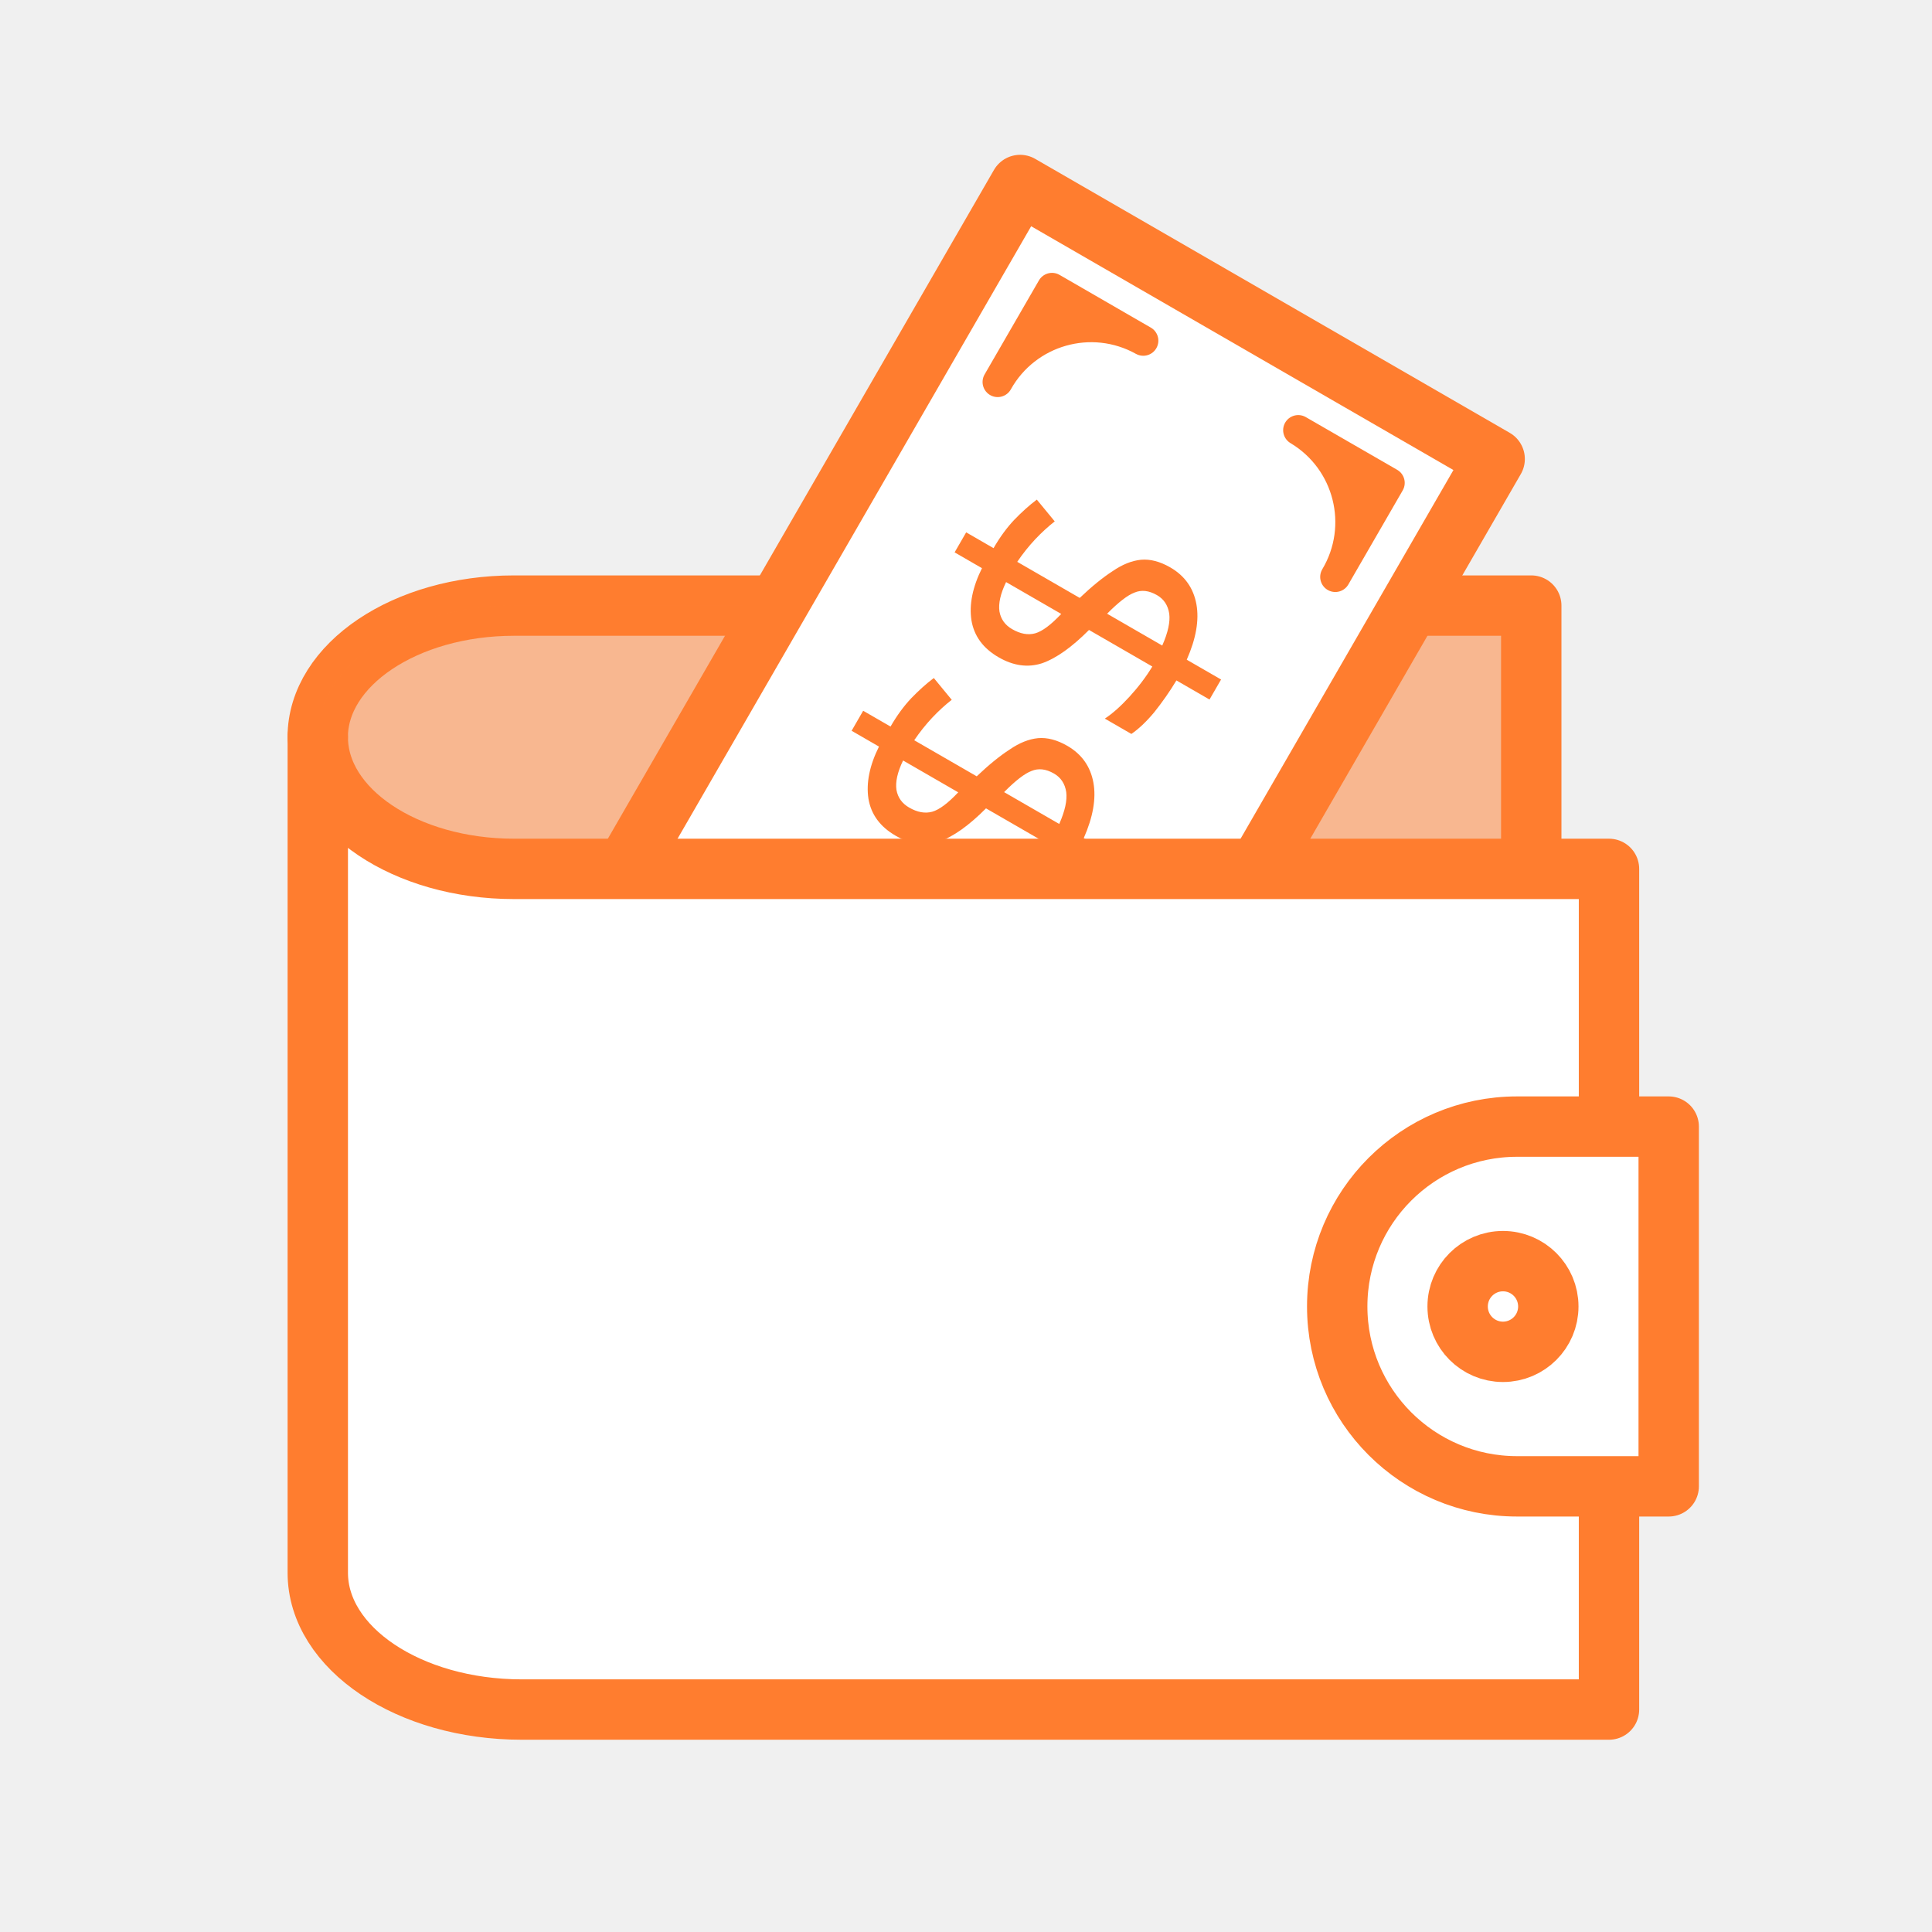
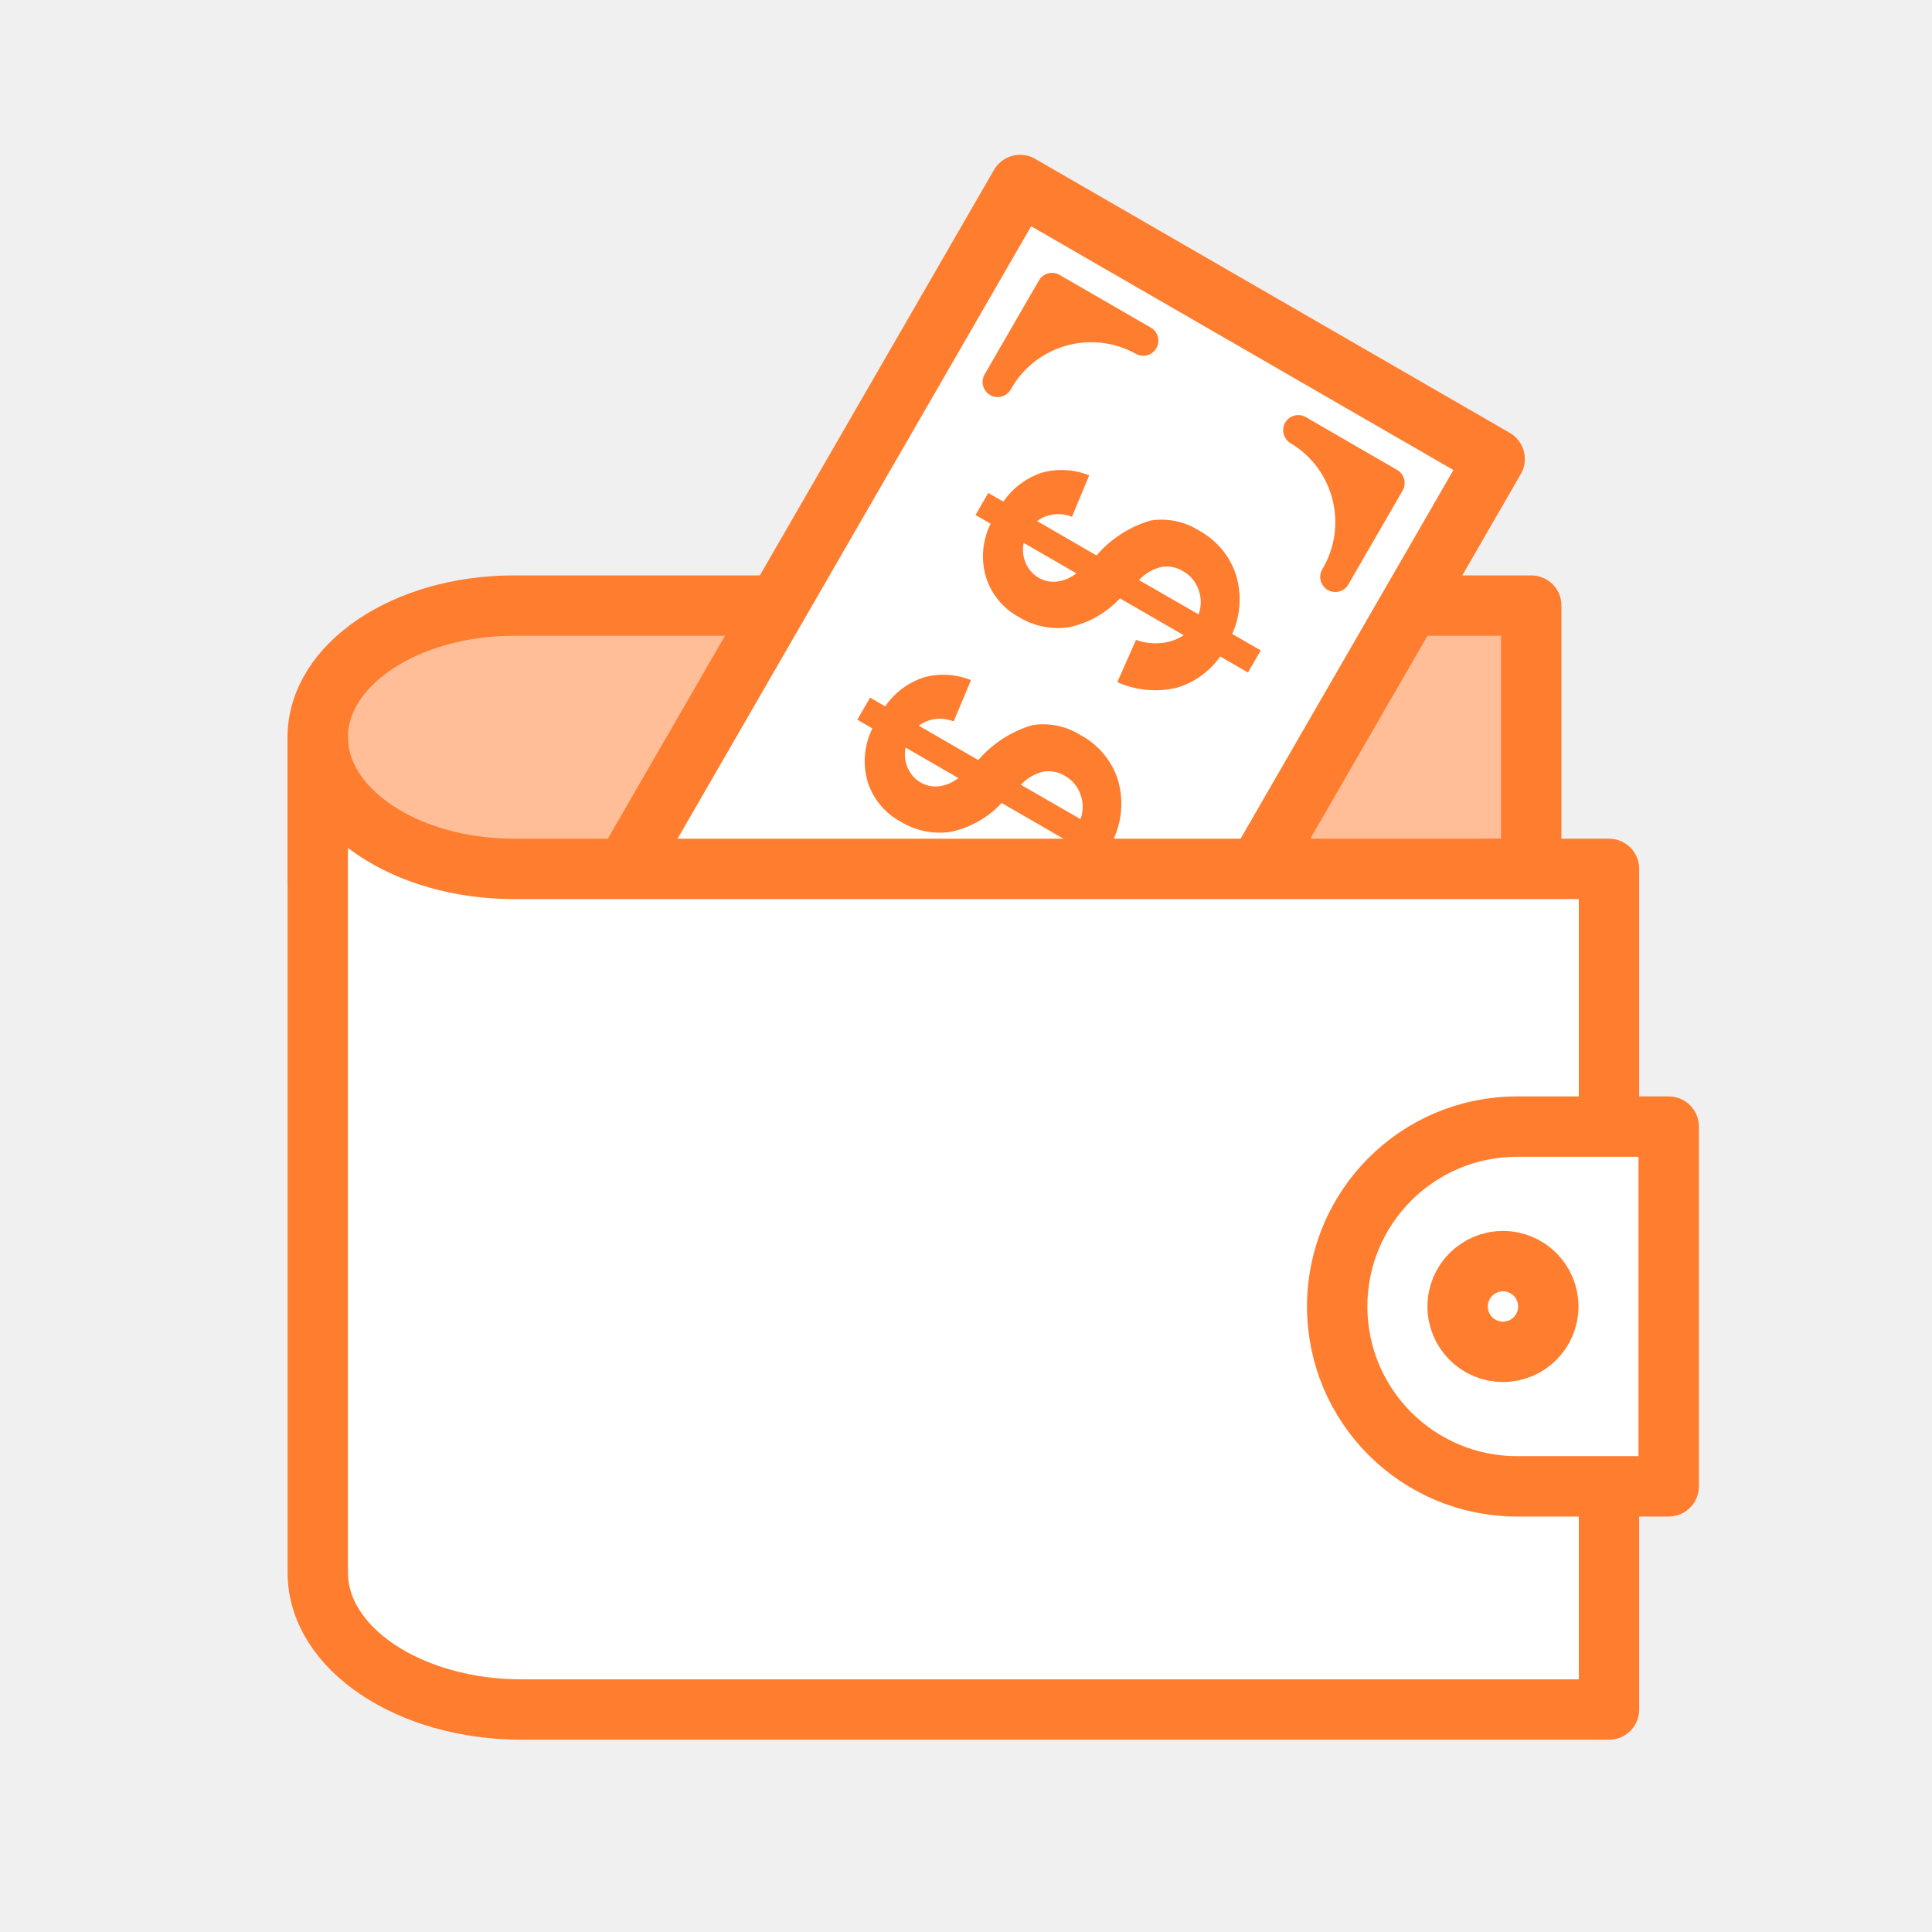
<svg xmlns="http://www.w3.org/2000/svg" width="64" height="64" viewBox="0 0 64 64">
  <defs>
    <clipPath id="a">
      <rect width="64" height="64" fill="none" />
    </clipPath>
  </defs>
  <g clip-path="url(#a)">
-     <path d="M-369.275,28.783V20.061h-33.7c-3.591,0-6.5,1.953-6.5,4.361" transform="translate(420)" fill="none" stroke="#ff7d2f" stroke-linecap="round" stroke-linejoin="round" stroke-width="2" />
-     <path d="M-369.275,28.783V20.061h-33.7c-3.591,0-6.5,1.953-6.5,4.361l3.342,8.312h33.28Z" transform="translate(420)" fill="#ff7d2f" opacity="0.5" />
-     <g transform="translate(420)">
-       <rect width="36.407" height="18.152" transform="translate(-404.411 37.658) rotate(-60)" stroke-width="2" stroke="#ff7d2f" stroke-linecap="round" stroke-linejoin="round" fill="#fff" />
-       <text transform="translate(-383.976 28.8) rotate(-60)" fill="#ff7d2f" font-size="11.934" font-family="BasicGothicPro, Basic Gothic Pro">
-         <tspan x="-9.774" y="0">$$$</tspan>
-       </text>
-       <path d="M-376.994,14.25a3.546,3.546,0,0,1,1.227,4.861l1.8-3.115Z" fill="#ff7d2f" stroke="#ff7d2f" stroke-linecap="round" stroke-linejoin="round" stroke-width="1" />
-       <path d="M-382.128,11.285a3.547,3.547,0,0,0-4.823,1.369l1.8-3.115Z" fill="#ff7d2f" stroke="#ff7d2f" stroke-linecap="round" stroke-linejoin="round" stroke-width="1" />
-     </g>
-     <path d="M-402.973,28.783c-3.591,0-6.5-1.953-6.5-4.361V52.1c0,2.5,3.025,4.531,6.757,4.531H-366.7V28.783Z" transform="translate(420)" fill="#fff" stroke="#ff7d2f" stroke-linecap="round" stroke-linejoin="round" stroke-width="2" />
-     <path d="M-369.745,49.237a5.958,5.958,0,0,1-5.958-5.959,5.957,5.957,0,0,1,5.958-5.958h5.023V49.237Z" transform="translate(420)" fill="#fff" stroke="#ff7d2f" stroke-linecap="round" stroke-linejoin="round" stroke-width="2" />
+     <path d="M50.725,28.783V20.061h-33.7c-3.591,0-6.5,1.953-6.5,4.361v4.709Z" fill="#fff" stroke="#ff7d2f" stroke-linecap="round" stroke-linejoin="round" stroke-width="2" />
+     <path d="M50.725,28.783V20.061h-33.7c-3.591,0-6.5,1.953-6.5,4.361l3.342,8.312h33.28Z" fill="#ff7d2f" opacity="0.5" />
+     <rect width="36.407" height="18.152" transform="translate(15.589 37.658) rotate(-60)" stroke-width="2" stroke="#ff7d2f" stroke-linecap="round" stroke-linejoin="round" fill="#fff" />
+     <path d="M31.381,34.606l-2.114-1.221a3.212,3.212,0,0,1-1.694.957A2.474,2.474,0,0,1,25.917,34a2.264,2.264,0,0,1-1.089-1.325,2.418,2.418,0,0,1,.154-1.764l-.5-.29.422-.731.5.289a2.5,2.5,0,0,1,1.284-.961,2.449,2.449,0,0,1,1.559.092l-.571,1.373a1.186,1.186,0,0,0-1.156.14l1.972,1.139a3.772,3.772,0,0,1,1.8-1.16,2.329,2.329,0,0,1,1.593.335,2.592,2.592,0,0,1,1.22,1.441,2.8,2.8,0,0,1-.121,1.98l.945.545-.422.731-.919-.53a2.691,2.691,0,0,1-1.471,1.042,3.087,3.087,0,0,1-1.939-.191l.618-1.4a1.925,1.925,0,0,0,.871.1A1.583,1.583,0,0,0,31.381,34.606Zm-5.3-3.06a1.1,1.1,0,0,0,.069.673,1.019,1.019,0,0,0,.433.485.968.968,0,0,0,.591.126,1.287,1.287,0,0,0,.653-.276Zm5.792,2.369a1.181,1.181,0,0,0,0-.818,1.135,1.135,0,0,0-.522-.618,1.035,1.035,0,0,0-.7-.137,1.475,1.475,0,0,0-.753.437Z" fill="#ff7d2f" />
+     <path d="M35.3,27.825,33.182,26.6a3.218,3.218,0,0,1-1.694.957,2.474,2.474,0,0,1-1.656-.341A2.27,2.27,0,0,1,28.743,25.9,2.43,2.43,0,0,1,28.9,24.13l-.5-.289.422-.731.5.288a2.5,2.5,0,0,1,1.285-.96,2.433,2.433,0,0,1,1.558.092L31.591,23.9a1.184,1.184,0,0,0-1.156.139l1.972,1.139a3.769,3.769,0,0,1,1.8-1.159,2.325,2.325,0,0,1,1.594.335,2.585,2.585,0,0,1,1.219,1.44,2.8,2.8,0,0,1-.121,1.98l.945.545-.422.732-.919-.53a2.7,2.7,0,0,1-1.471,1.042,3.081,3.081,0,0,1-1.939-.192l.618-1.4a1.939,1.939,0,0,0,.871.1A1.615,1.615,0,0,0,35.3,27.825ZM30,24.765a1.1,1.1,0,0,0,.069.673,1.028,1.028,0,0,0,.433.485.976.976,0,0,0,.591.125,1.273,1.273,0,0,0,.653-.275Zm5.792,2.369a1.175,1.175,0,0,0,0-.818,1.133,1.133,0,0,0-.521-.618,1.032,1.032,0,0,0-.7-.137,1.465,1.465,0,0,0-.753.436Z" fill="#ff7d2f" />
+     <path d="M39.211,21.042,37.1,19.822a3.228,3.228,0,0,1-1.694.958,2.48,2.48,0,0,1-1.656-.341,2.27,2.27,0,0,1-1.089-1.325,2.425,2.425,0,0,1,.155-1.765l-.5-.289.422-.731.5.288a2.491,2.491,0,0,1,1.285-.961,2.433,2.433,0,0,1,1.558.092l-.571,1.373a1.184,1.184,0,0,0-1.156.14L36.323,18.4a3.747,3.747,0,0,1,1.8-1.159,2.319,2.319,0,0,1,1.594.334,2.59,2.59,0,0,1,1.219,1.441A2.792,2.792,0,0,1,40.819,21l.945.545-.423.733-.919-.531a2.7,2.7,0,0,1-1.47,1.043,3.1,3.1,0,0,1-1.94-.193l.619-1.4a1.908,1.908,0,0,0,.871.1A1.575,1.575,0,0,0,39.211,21.042Zm-5.3-3.058a1.1,1.1,0,0,0,.07.673,1.026,1.026,0,0,0,.432.485.977.977,0,0,0,.592.125,1.3,1.3,0,0,0,.652-.275Zm5.793,2.368a1.186,1.186,0,0,0,0-.818,1.144,1.144,0,0,0-.521-.618,1.046,1.046,0,0,0-.7-.137,1.466,1.466,0,0,0-.752.437Z" fill="#ff7d2f" />
+     <path d="M43.006,14.25a3.546,3.546,0,0,1,1.227,4.861L46.031,16Z" fill="#ff7d2f" stroke="#ff7d2f" stroke-linecap="round" stroke-linejoin="round" stroke-width="1" />
+     <path d="M37.872,11.285a3.547,3.547,0,0,0-4.823,1.369l1.8-3.115Z" fill="#ff7d2f" stroke="#ff7d2f" stroke-linecap="round" stroke-linejoin="round" stroke-width="1" />
+     <path d="M17.027,28.783c-3.591,0-6.5-1.953-6.5-4.361V52.1c0,2.5,3.025,4.531,6.757,4.531H53.3V28.783Z" fill="#fff" stroke="#ff7d2f" stroke-linecap="round" stroke-linejoin="round" stroke-width="2" />
+     <path d="M50.255,49.237a5.958,5.958,0,0,1,0-11.917h5.023V49.237Z" fill="#fff" stroke="#ff7d2f" stroke-linecap="round" stroke-linejoin="round" stroke-width="2" />
    <circle cx="1.502" cy="1.502" r="1.502" transform="translate(48.286 41.777)" fill="#fff" stroke="#ff7d2f" stroke-linecap="round" stroke-linejoin="round" stroke-width="2" />
    <rect width="64" height="64" fill="none" />
  </g>
</svg>
